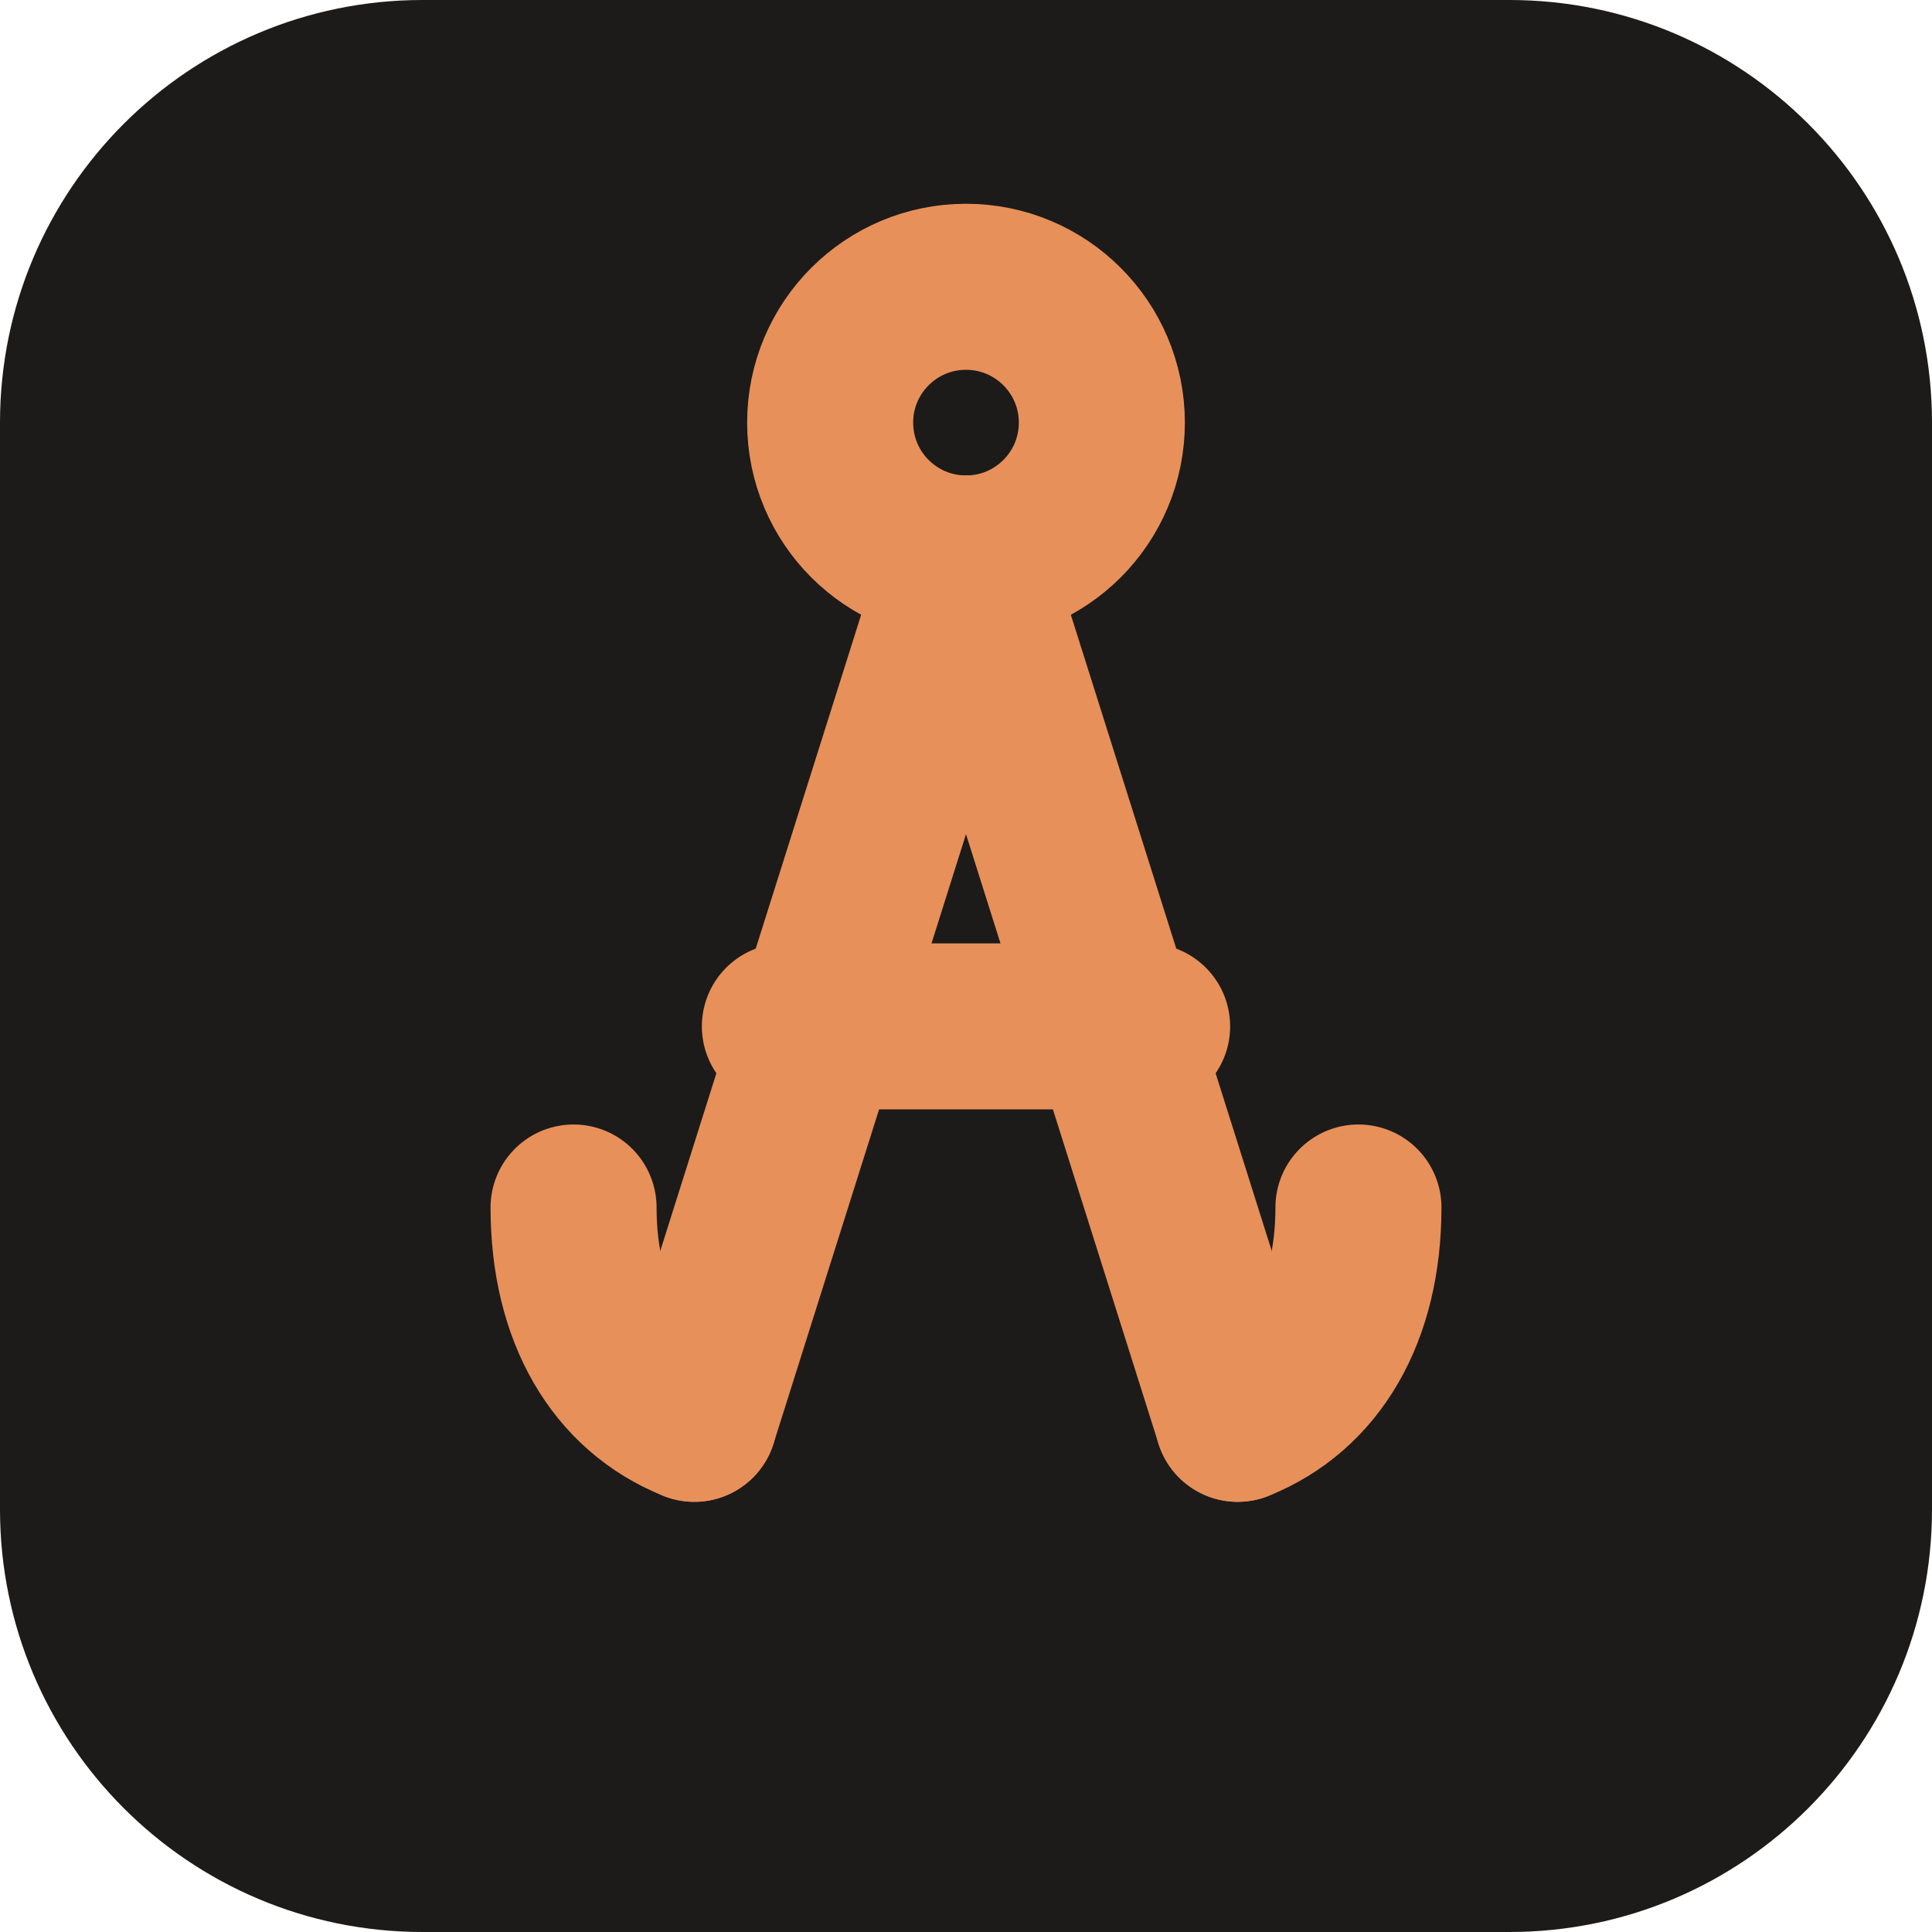
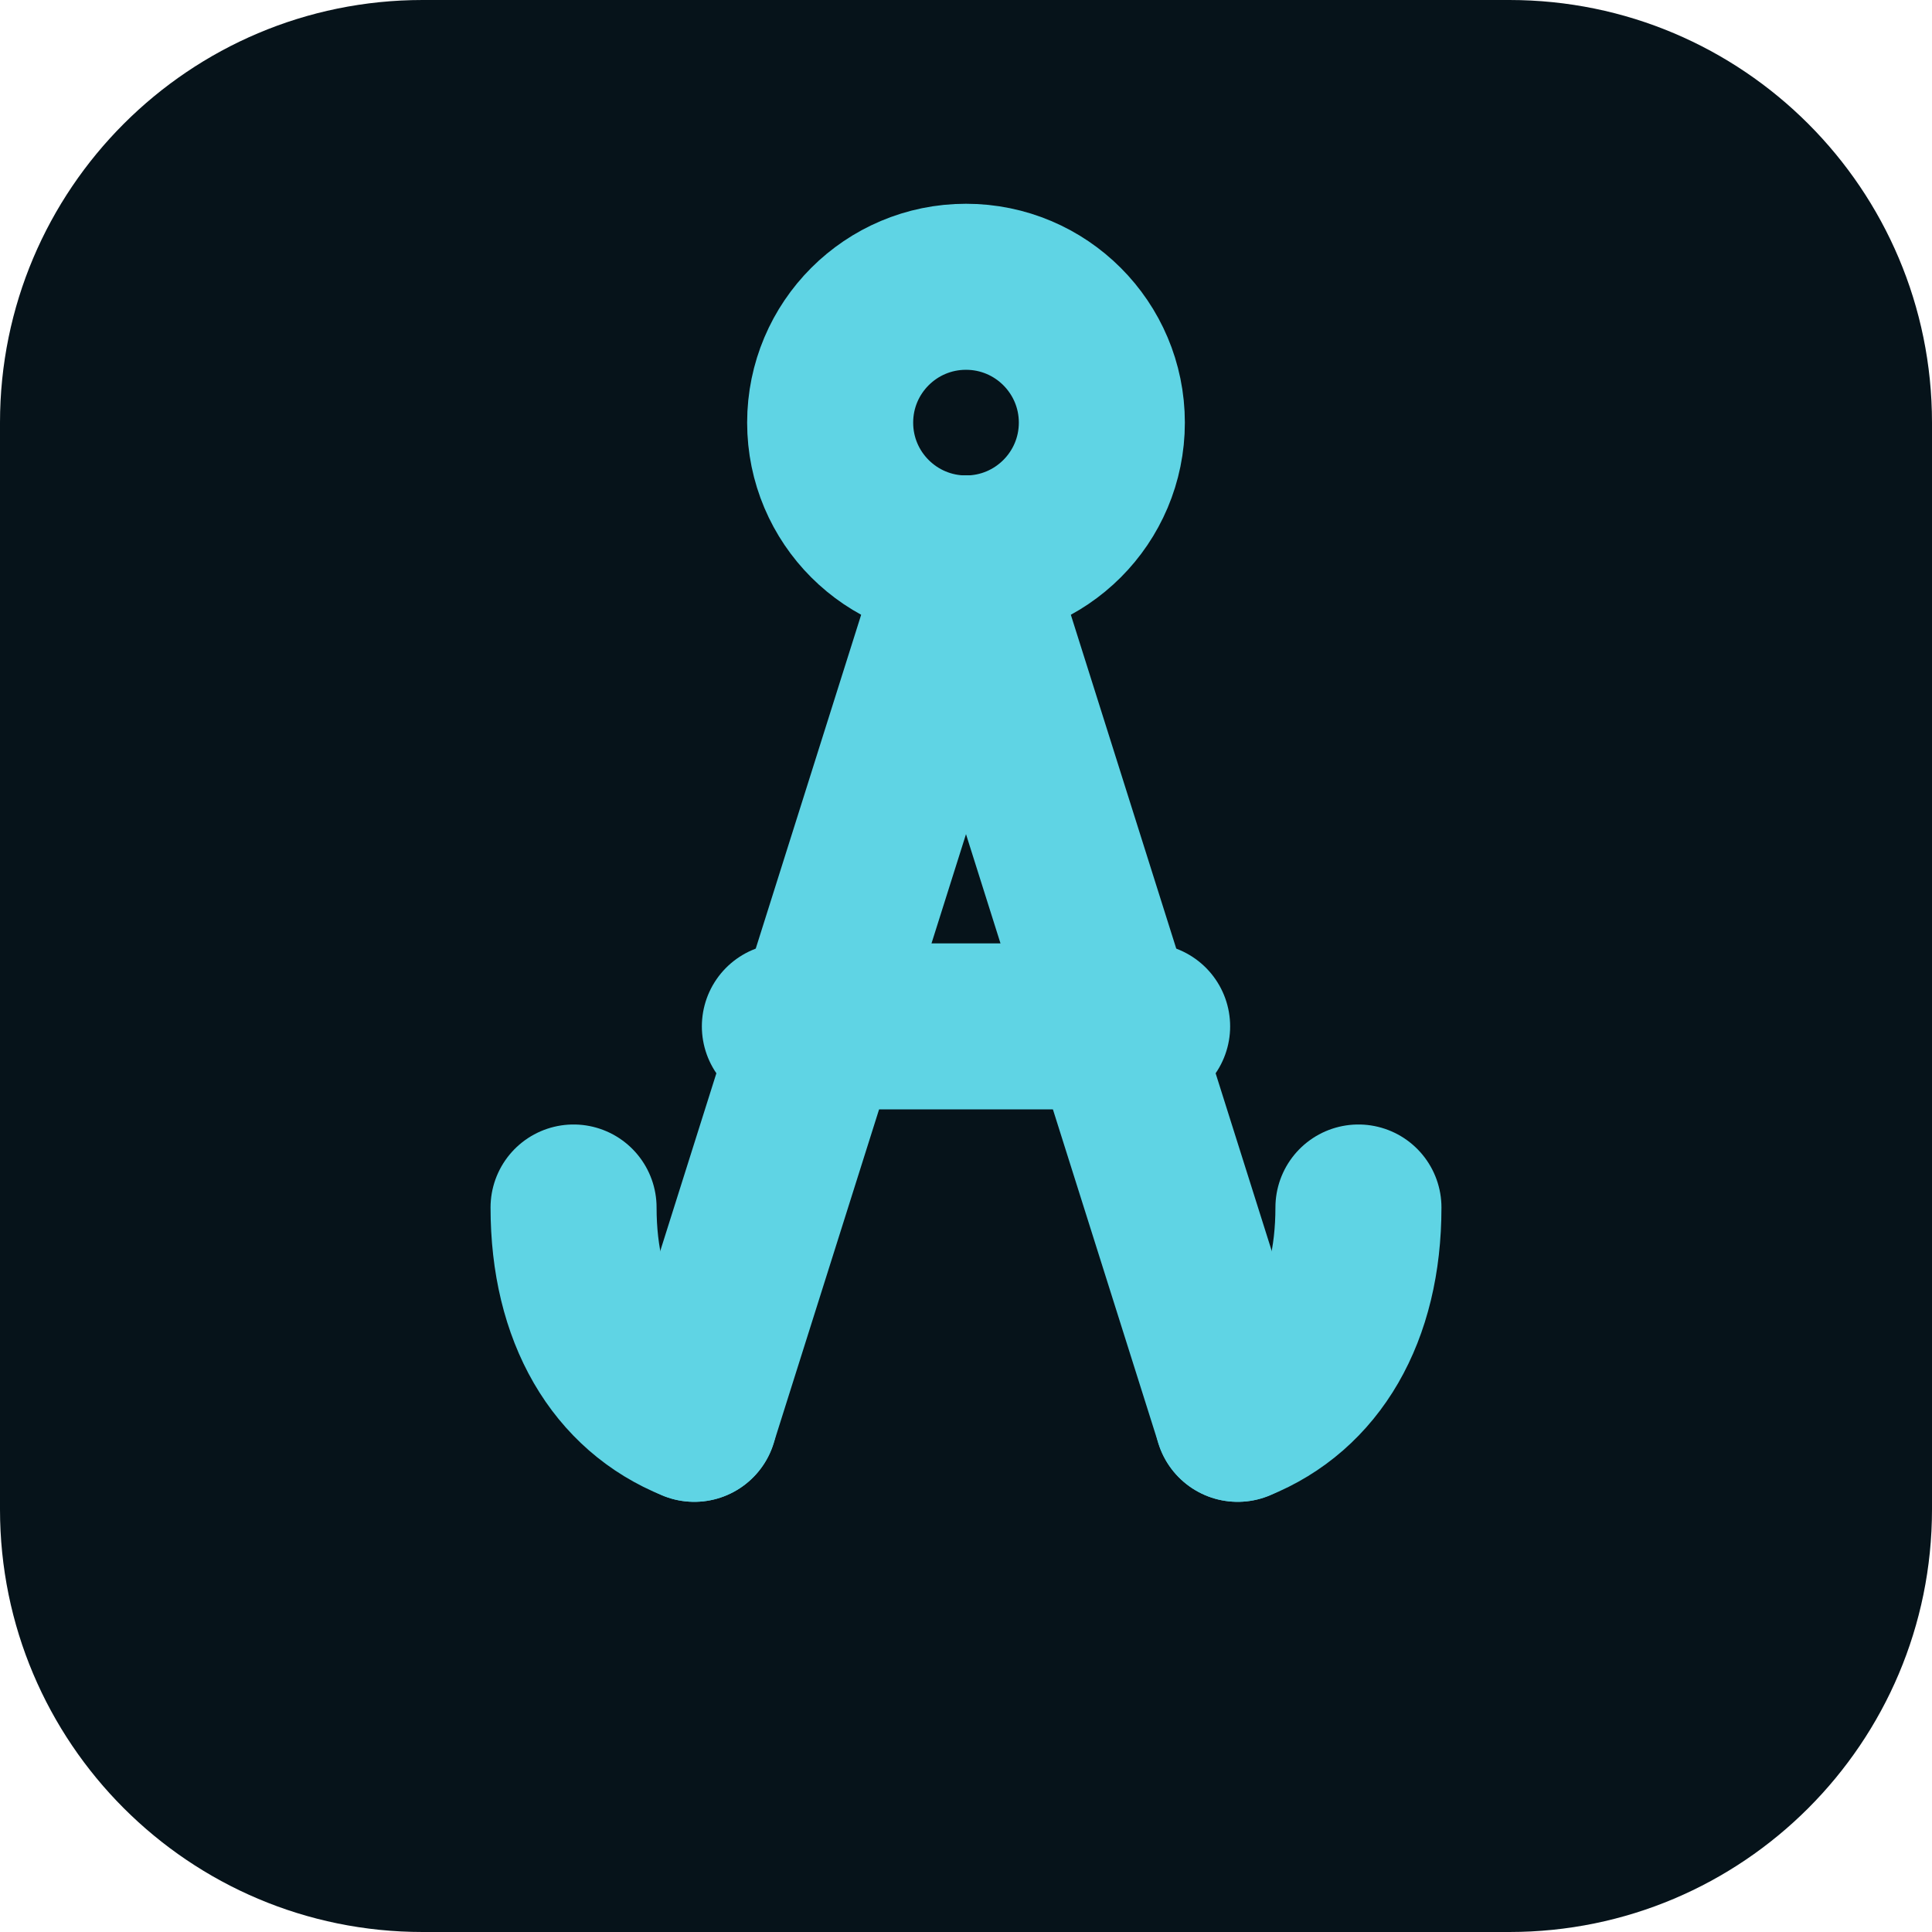
<svg xmlns="http://www.w3.org/2000/svg" viewBox="0 0 64 64" role="img" aria-label="Anchor">
  <style>
-     .bg { fill: #1c1b19; }
-     .fg { stroke: #e8905a; }
+     /* Deep water on dark; the accent inverted on light. Matches theme/tokens.css. */
+     .bg { fill: #06131a; }
+     .fg { stroke: #5fd4e4; }
    @media (prefers-color-scheme: light) {
-       .bg { fill: #b4531f; }
-       .fg { stroke: #faf9f7; }
+       .bg { fill: #0d6b80; }
+       .fg { stroke: #f7fafb; }
    }
  </style>
  <rect class="bg" width="64" height="64" rx="14" />
  <g class="fg" fill="none" stroke-width="5.5" stroke-linecap="round" stroke-linejoin="round">
    <circle cx="32" cy="14" r="4.5" />
    <path d="M32 18.5L23 47" />
    <path d="M32 18.5L41 47" />
    <path d="M26 34h12" />
    <path d="M23 47c-2.5-1-4-3.5-4-7" />
    <path d="M41 47c2.5-1 4-3.5 4-7" />
  </g>
</svg>
